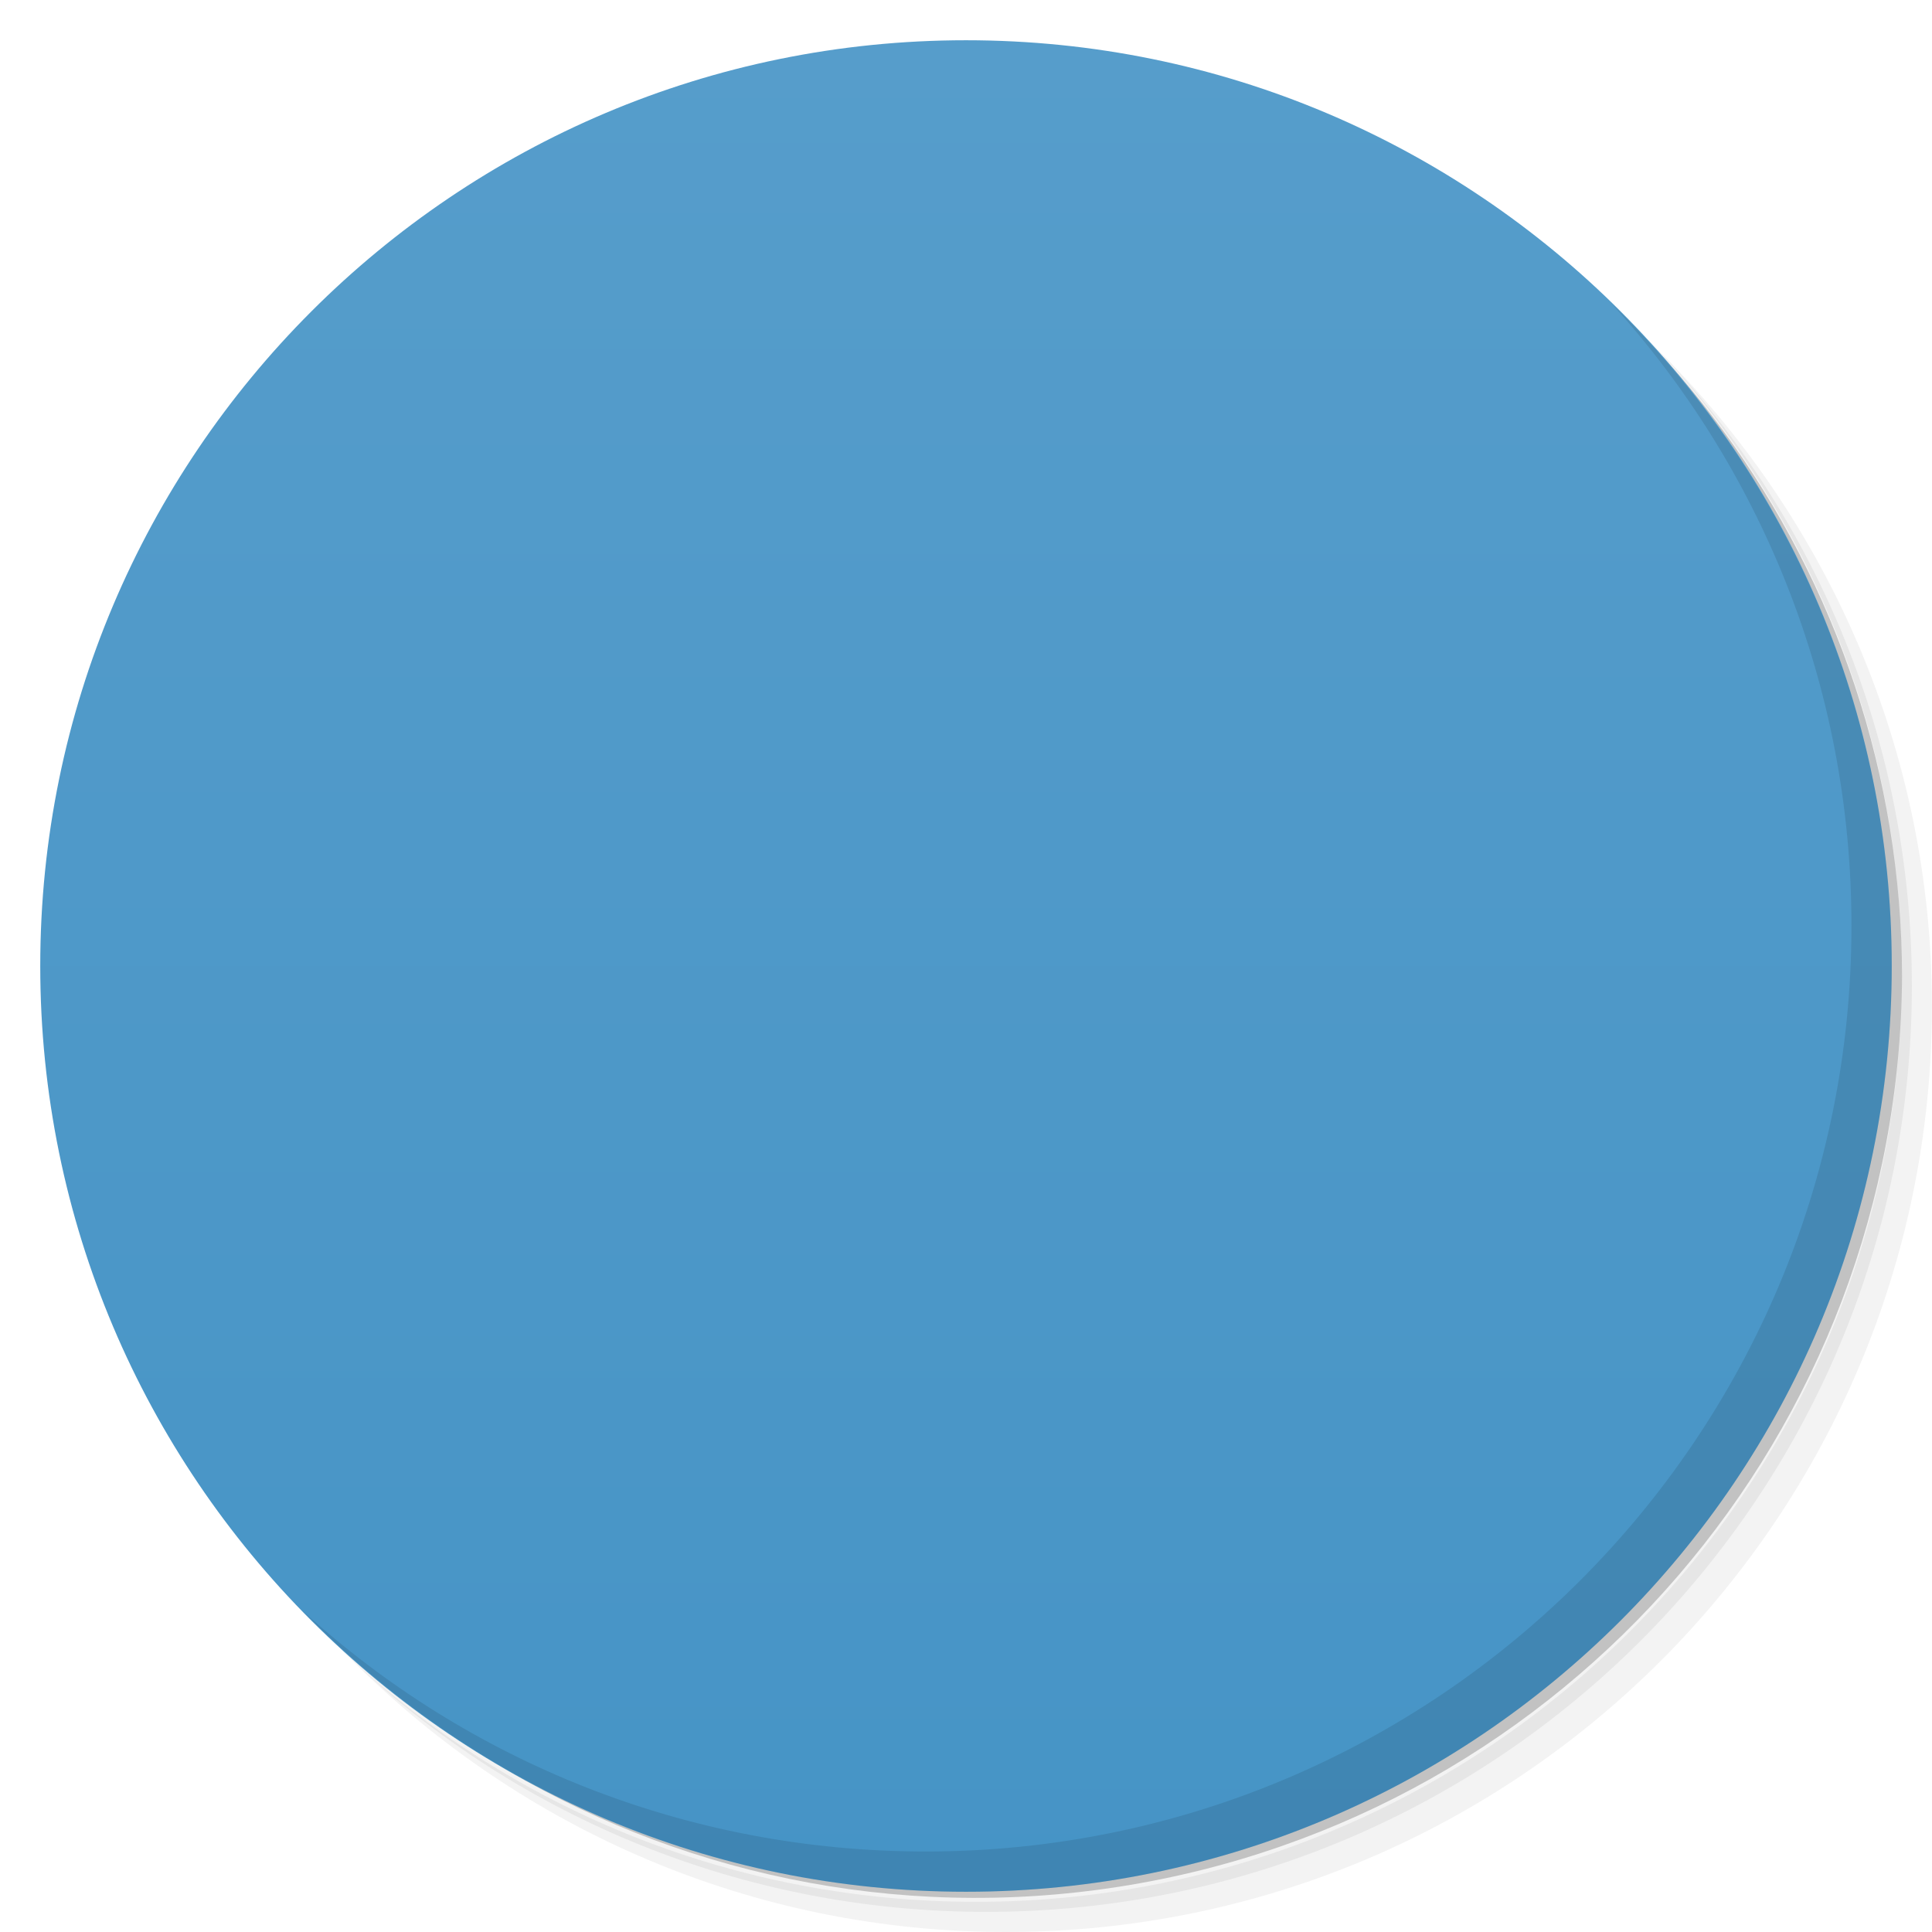
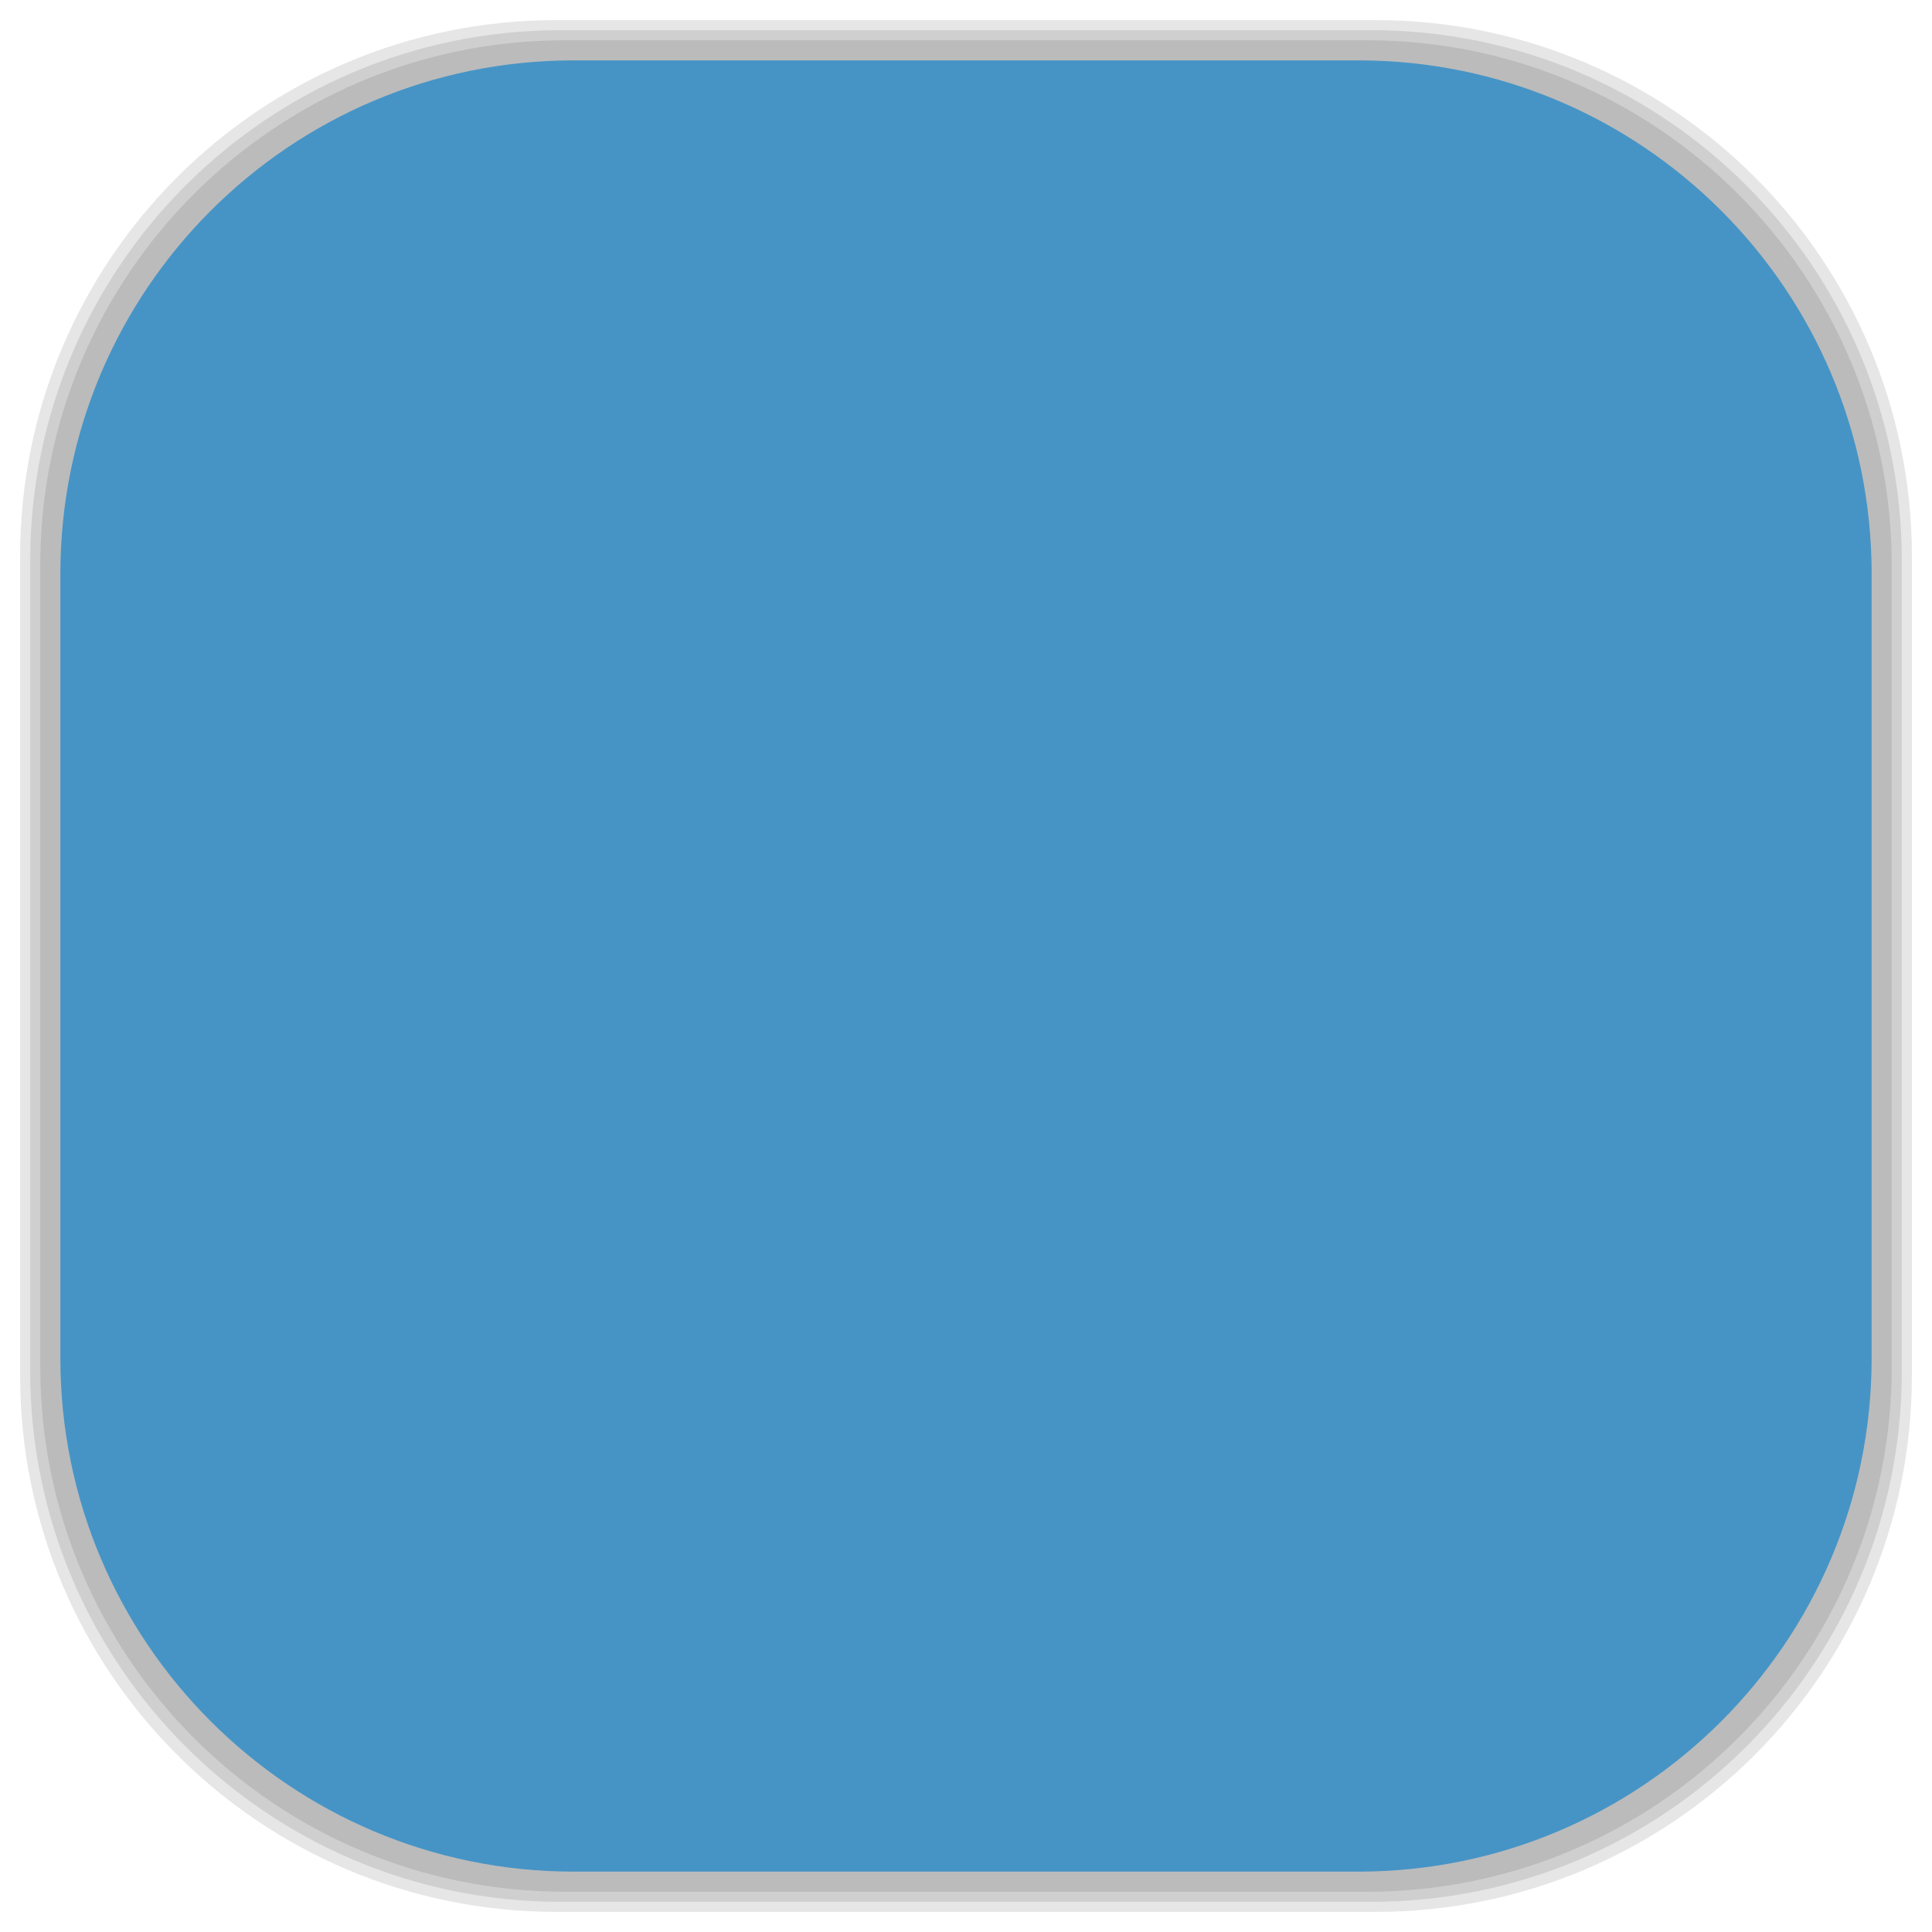
- <svg viewBox="0 0 48 48">
-   <defs>
+ <svg xmlns="http://www.w3.org/2000/svg" viewBox="0 0 48 48" id="svg2" version="1.1" width="100%" height="100%">
+   <defs id="defs4">
    <linearGradient id="linearGradient3764" x1="1" x2="47" gradientUnits="userSpaceOnUse" gradientTransform="matrix(0,-1,1,0,-1.5e-6,48)">
-       <stop stop-color="#4694c6" stop-opacity="1" />
-       <stop offset="1" stop-color="#569dcb" stop-opacity="1" />
+       <stop stop-color="#4694c6" stop-opacity="1" id="stop7" />
+       <stop offset="1" stop-color="#569dcb" stop-opacity="1" id="stop9" />
    </linearGradient>
    <clipPath id="clipPath-554963316">
-       <g transform="translate(0,-1004.362)">
-         <path d="m -24 13 c 0 1.105 -0.672 2 -1.5 2 -0.828 0 -1.5 -0.895 -1.5 -2 0 -1.105 0.672 -2 1.5 -2 0.828 0 1.5 0.895 1.5 2 z" transform="matrix(15.33333,0,0,11.5,415,878.8622)" fill="#1890d0" />
+       <g transform="translate(0,-1004.362)" id="g12">
+         <path d="m -24 13 c 0 1.105 -0.672 2 -1.5 2 -0.828 0 -1.5 -0.895 -1.5 -2 0 -1.105 0.672 -2 1.5 -2 0.828 0 1.5 0.895 1.5 2 z" transform="matrix(15.33333,0,0,11.5,415,878.8622)" fill="#1890d0" id="path14" />
      </g>
    </clipPath>
    <clipPath id="clipPath-568877631">
-       <g transform="translate(0,-1004.362)">
-         <path d="m -24 13 c 0 1.105 -0.672 2 -1.5 2 -0.828 0 -1.5 -0.895 -1.5 -2 0 -1.105 0.672 -2 1.5 -2 0.828 0 1.5 0.895 1.5 2 z" transform="matrix(15.33333,0,0,11.5,415,878.8622)" fill="#1890d0" />
+       <g transform="translate(0,-1004.362)" id="g17">
+         <path d="m -24 13 c 0 1.105 -0.672 2 -1.5 2 -0.828 0 -1.5 -0.895 -1.5 -2 0 -1.105 0.672 -2 1.5 -2 0.828 0 1.5 0.895 1.5 2 z" transform="matrix(15.33333,0,0,11.5,415,878.8622)" fill="#1890d0" id="path19" />
+       </g>
+     </clipPath>
+     <linearGradient id="linearGradient3764-9" x1="1" x2="47" gradientUnits="userSpaceOnUse" gradientTransform="matrix(0,-1,1,0,-1.5e-6,48)">
+       <stop stop-color="#b5945b" stop-opacity="1" id="stop7-2" />
+       <stop offset="1" stop-color="#bb9e69" stop-opacity="1" id="stop9-4" />
+     </linearGradient>
+     <clipPath id="clipPath-899834956">
+       <g transform="translate(0,-1004.362)" id="g12-6">
+         <path d="m -24 13 c 0 1.105 -0.672 2 -1.5 2 -0.828 0 -1.5 -0.895 -1.5 -2 0 -1.105 0.672 -2 1.5 -2 0.828 0 1.5 0.895 1.5 2 z" transform="matrix(15.33333,0,0,11.5,415,878.8622)" fill="#1890d0" id="path14-6" />
+       </g>
+     </clipPath>
+     <clipPath id="clipPath-909443126">
+       <g transform="translate(0,-1004.362)" id="g17-3">
+         <path d="m -24 13 c 0 1.105 -0.672 2 -1.5 2 -0.828 0 -1.5 -0.895 -1.5 -2 0 -1.105 0.672 -2 1.5 -2 0.828 0 1.5 0.895 1.5 2 z" transform="matrix(15.33333,0,0,11.5,415,878.8622)" fill="#1890d0" id="path19-4" />
+       </g>
+     </clipPath>
+     <clipPath id="clipPath-909443126-7">
+       <g transform="translate(0,-1004.362)" id="g17-2">
+         <path style="fill:#1890d0" d="m -24,13 c 0,1.105 -0.672,2 -1.5,2 -0.828,0 -1.5,-0.895 -1.5,-2 0,-1.105 0.672,-2 1.5,-2 0.828,0 1.5,0.895 1.5,2 z" transform="matrix(15.33333,0,0,11.5,415,878.8622)" id="path19-3" />
+       </g>
+     </clipPath>
+     <linearGradient id="linearGradient3759">
+       <stop id="stop3761" offset="0" style="stop-color:#a75e15;stop-opacity:1;" />
+       <stop id="stop3763" offset="1" style="stop-color:#ffffff;stop-opacity:0;" />
+     </linearGradient>
+     <linearGradient id="linearGradient3777">
+       <stop id="stop3779" offset="0" style="stop-color:#e0dd00;stop-opacity:1;" />
+       <stop id="stop3781" offset="1" style="stop-color:#000000;stop-opacity:0;" />
+     </linearGradient>
+     <clipPath id="clipPath-568877631-6">
+       <g transform="translate(0,-1004.362)" id="g17-4">
+         <path style="fill:#1890d0" d="m -24,13 c 0,1.105 -0.672,2 -1.5,2 -0.828,0 -1.5,-0.895 -1.5,-2 0,-1.105 0.672,-2 1.5,-2 0.828,0 1.5,0.895 1.5,2 z" transform="matrix(15.33333,0,0,11.5,415,878.8622)" id="path19-8" />
      </g>
    </clipPath>
  </defs>
-   <g>
-     <path d="m 36.31 5 c 5.859 4.062 9.688 10.831 9.688 18.5 c 0 12.426 -10.07 22.5 -22.5 22.5 c -7.669 0 -14.438 -3.828 -18.5 -9.688 c 1.037 1.822 2.306 3.499 3.781 4.969 c 4.085 3.712 9.514 5.969 15.469 5.969 c 12.703 0 23 -10.298 23 -23 c 0 -5.954 -2.256 -11.384 -5.969 -15.469 c -1.469 -1.475 -3.147 -2.744 -4.969 -3.781 z m 4.969 3.781 c 3.854 4.113 6.219 9.637 6.219 15.719 c 0 12.703 -10.297 23 -23 23 c -6.081 0 -11.606 -2.364 -15.719 -6.219 c 4.16 4.144 9.883 6.719 16.219 6.719 c 12.703 0 23 -10.298 23 -23 c 0 -6.335 -2.575 -12.06 -6.719 -16.219 z" opacity="0.05" />
-     <path d="m 41.28 8.781 c 3.712 4.085 5.969 9.514 5.969 15.469 c 0 12.703 -10.297 23 -23 23 c -5.954 0 -11.384 -2.256 -15.469 -5.969 c 4.113 3.854 9.637 6.219 15.719 6.219 c 12.703 0 23 -10.298 23 -23 c 0 -6.081 -2.364 -11.606 -6.219 -15.719 z" opacity="0.1" />
-     <path d="m 31.25 2.375 c 8.615 3.154 14.75 11.417 14.75 21.13 c 0 12.426 -10.07 22.5 -22.5 22.5 c -9.708 0 -17.971 -6.135 -21.12 -14.75 a 23 23 0 0 0 44.875 -7 a 23 23 0 0 0 -16 -21.875 z" opacity="0.2" />
+   <g id="g33" />
+   <g id="g3085">
+     <g id="layer2">
+       <rect ry="13.037" rx="13.037" y="1" x="1" height="46" width="46" id="rect3007" style="opacity:0.1;fill:#000000;fill-opacity:1;fill-rule:nonzero;stroke:none" />
+       <rect style="opacity:0.1;fill:#000000;fill-opacity:1;fill-rule:nonzero;stroke:none" id="rect3011" width="47" height="47" x="0.5" y="0.5" rx="13.32" ry="13.32" />
+       <rect style="opacity:0.1;fill:#000000;fill-opacity:1;fill-rule:nonzero;stroke:none" id="rect3013" width="46.5" height="46.5" x="0.75" y="0.75" rx="13.178" ry="13.178" />
+     </g>
+     <g style="display:inline" id="layer1">
+       <rect transform="matrix(0,-1,1,0,0,0)" ry="12.753" rx="12.753" y="1.5" x="-46.5" height="45" width="45" id="rect2988" style="fill:#4694c6;fill-opacity:1;fill-rule:nonzero;stroke:none" />
+     </g>
  </g>
-   <g>
-     <path d="m 24 1 c 12.703 0 23 10.297 23 23 c 0 12.703 -10.297 23 -23 23 -12.703 0 -23 -10.297 -23 -23 0 -12.703 10.297 -23 23 -23 z" fill="url(#linearGradient3764)" fill-opacity="1" />
-   </g>
-   <g />
-   <g>
-     <g clip-path="url(#clipPath-554963316)">
-       <g transform="translate(1,1)">
-         <g opacity="0.1">
-           <g>
-             <path d="m 19.2 12.871 c 1.262 -0.301 2.375 -0.449 3.637 -0.449 c 3.855 0 6.01 1.797 6.01 4.977 c 0 3.441 -2.707 5.609 -7.01 5.609 c -0.258 0 -0.594 0 -1.074 -0.035 c -0.074 0.148 -0.148 0.297 -0.223 0.449 c 3.426 4.527 7.04 9.05 10.469 13.578 c 1.742 -0.113 1.922 -0.113 2.328 -0.113 c 0.336 0 0.336 0 2.672 0.113 c 0 -0.375 0 -0.625 0 -1 c -1.188 -0.113 -1.781 -0.457 -2.262 -1.094 c -2.809 -3.691 -5.613 -7.383 -8.422 -11.07 c 2.078 -0.523 3.039 -0.934 4.266 -1.797 c 1.93 -1.383 2.969 -3.254 2.969 -5.422 c 0 -3.594 -2.598 -5.613 -7.199 -5.613 c -4.82 0 -5.414 0.113 -6.676 0.113 c -1.227 0 -1.484 0 -6.68 -0.113 c 0 0.375 0 0.625 0 1 c 0.508 0.039 1.551 0.199 2.055 0.234 c 1.707 0.113 1.945 0.449 1.945 3.367 c 0 5.598 0 11.199 0 16.797 c 0 2.957 -0.512 3.434 -2.219 3.547 c -0.594 0.039 -1.188 0.074 -1.777 0.113 c 0 0.371 0 0.57 0 0.941 c 2.188 -0.074 3.484 -0.109 5.414 -0.109 c 1.93 0 3.395 0.035 5.586 0.109 c 0 -0.371 -0.133 -0.57 -0.133 -0.941 c -0.594 -0.039 -1.188 -0.074 -1.781 -0.113 c -1.707 -0.113 -2.086 -0.59 -2.086 -3.547 c 0 -6.508 0.195 -13.02 0.195 -19.527" fill="#000" stroke="none" fill-rule="nonzero" fill-opacity="1" />
-           </g>
-         </g>
+   <g transform="translate(-0.007,-0.0035)" id="g47-2">
+     <g clip-path="url(#clipPath-568877631-6)" id="g49-2">
+       <g id="g51-5">
+         <path style="fill:#f9f9f9;fill-opacity:1;fill-rule:nonzero;stroke:none" d="m 19.2,12.871 c 1.262,-0.301 2.375,-0.449 3.637,-0.449 3.855,0 6.01,1.797 6.01,4.977 0,3.441 -2.707,5.609 -7.01,5.609 -0.258,0 -0.594,0 -1.074,-0.035 -0.074,0.148 -0.148,0.297 -0.223,0.449 3.426,4.527 7.04,9.05 10.469,13.578 1.742,-0.113 1.922,-0.113 2.328,-0.113 0.336,0 0.336,0 2.672,0.113 0,-0.375 0,-0.625 0,-1 -1.188,-0.113 -1.781,-0.457 -2.262,-1.094 -2.809,-3.691 -5.613,-7.383 -8.422,-11.07 2.078,-0.523 3.039,-0.934 4.266,-1.797 1.93,-1.383 2.969,-3.254 2.969,-5.422 0,-3.594 -2.598,-5.613 -7.199,-5.613 -4.82,0 -5.414,0.113 -6.676,0.113 -1.227,0 -1.484,0 -6.68,-0.113 0,0.375 0,0.625 0,1 0.508,0.039 1.551,0.199 2.055,0.234 1.707,0.113 1.945,0.449 1.945,3.367 0,5.598 0,11.199 0,16.797 0,2.957 -0.512,3.434 -2.219,3.547 -0.594,0.039 -1.188,0.074 -1.777,0.113 0,0.371 0,0.57 0,0.941 2.188,-0.074 3.484,-0.109 5.414,-0.109 1.93,0 3.395,0.035 5.586,0.109 0,-0.371 -0.133,-0.57 -0.133,-0.941 -0.594,-0.039 -1.188,-0.074 -1.781,-0.113 -1.707,-0.113 -2.086,-0.59 -2.086,-3.547 0,-6.508 0.195,-13.02 0.195,-19.527" id="path53-2" />
      </g>
    </g>
  </g>
-   <g>
-     <g clip-path="url(#clipPath-568877631)">
-       <g>
-         <path d="m 19.2 12.871 c 1.262 -0.301 2.375 -0.449 3.637 -0.449 c 3.855 0 6.01 1.797 6.01 4.977 c 0 3.441 -2.707 5.609 -7.01 5.609 c -0.258 0 -0.594 0 -1.074 -0.035 c -0.074 0.148 -0.148 0.297 -0.223 0.449 c 3.426 4.527 7.04 9.05 10.469 13.578 c 1.742 -0.113 1.922 -0.113 2.328 -0.113 c 0.336 0 0.336 0 2.672 0.113 c 0 -0.375 0 -0.625 0 -1 c -1.188 -0.113 -1.781 -0.457 -2.262 -1.094 c -2.809 -3.691 -5.613 -7.383 -8.422 -11.07 c 2.078 -0.523 3.039 -0.934 4.266 -1.797 c 1.93 -1.383 2.969 -3.254 2.969 -5.422 c 0 -3.594 -2.598 -5.613 -7.199 -5.613 c -4.82 0 -5.414 0.113 -6.676 0.113 c -1.227 0 -1.484 0 -6.68 -0.113 c 0 0.375 0 0.625 0 1 c 0.508 0.039 1.551 0.199 2.055 0.234 c 1.707 0.113 1.945 0.449 1.945 3.367 c 0 5.598 0 11.199 0 16.797 c 0 2.957 -0.512 3.434 -2.219 3.547 c -0.594 0.039 -1.188 0.074 -1.777 0.113 c 0 0.371 0 0.57 0 0.941 c 2.188 -0.074 3.484 -0.109 5.414 -0.109 c 1.93 0 3.395 0.035 5.586 0.109 c 0 -0.371 -0.133 -0.57 -0.133 -0.941 c -0.594 -0.039 -1.188 -0.074 -1.781 -0.113 c -1.707 -0.113 -2.086 -0.59 -2.086 -3.547 c 0 -6.508 0.195 -13.02 0.195 -19.527" fill="#f9f9f9" stroke="none" fill-rule="nonzero" fill-opacity="1" />
-       </g>
-     </g>
-   </g>
-   <g>
-     <path d="m 40.03 7.531 c 3.712 4.084 5.969 9.514 5.969 15.469 0 12.703 -10.297 23 -23 23 c -5.954 0 -11.384 -2.256 -15.469 -5.969 4.178 4.291 10.01 6.969 16.469 6.969 c 12.703 0 23 -10.298 23 -23 0 -6.462 -2.677 -12.291 -6.969 -16.469 z" opacity="0.1" />
-   </g>
</svg>
